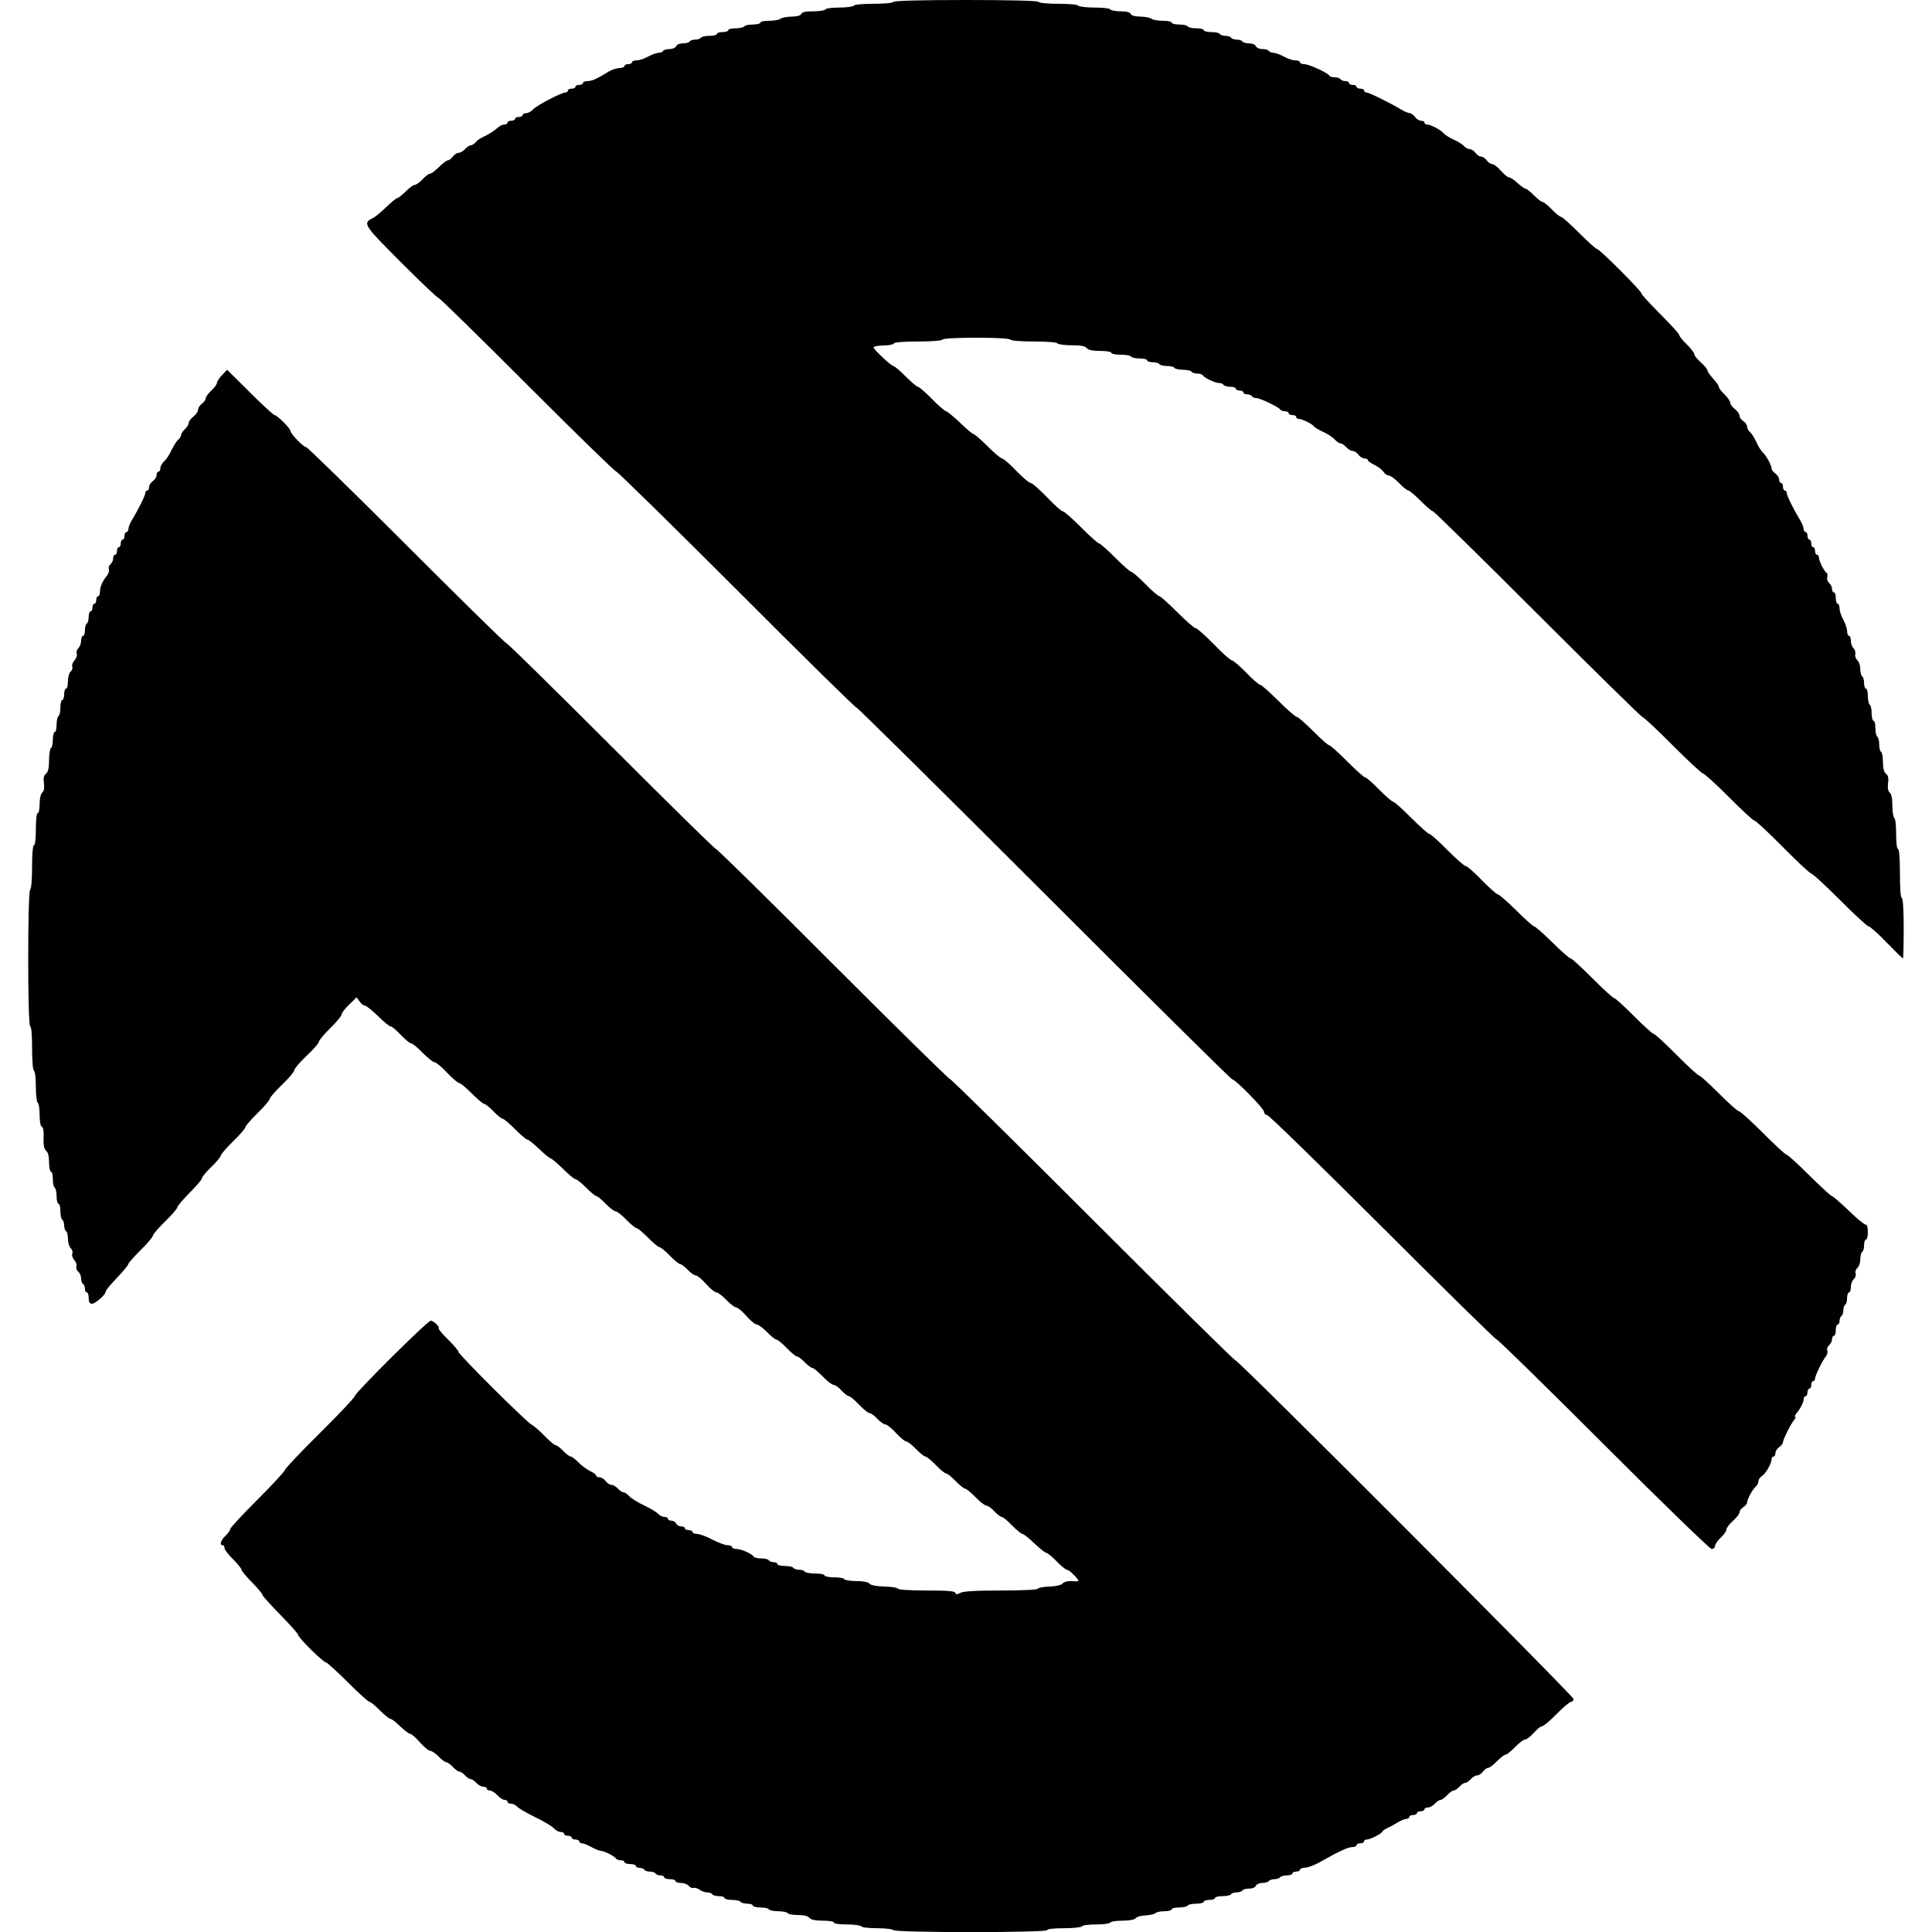
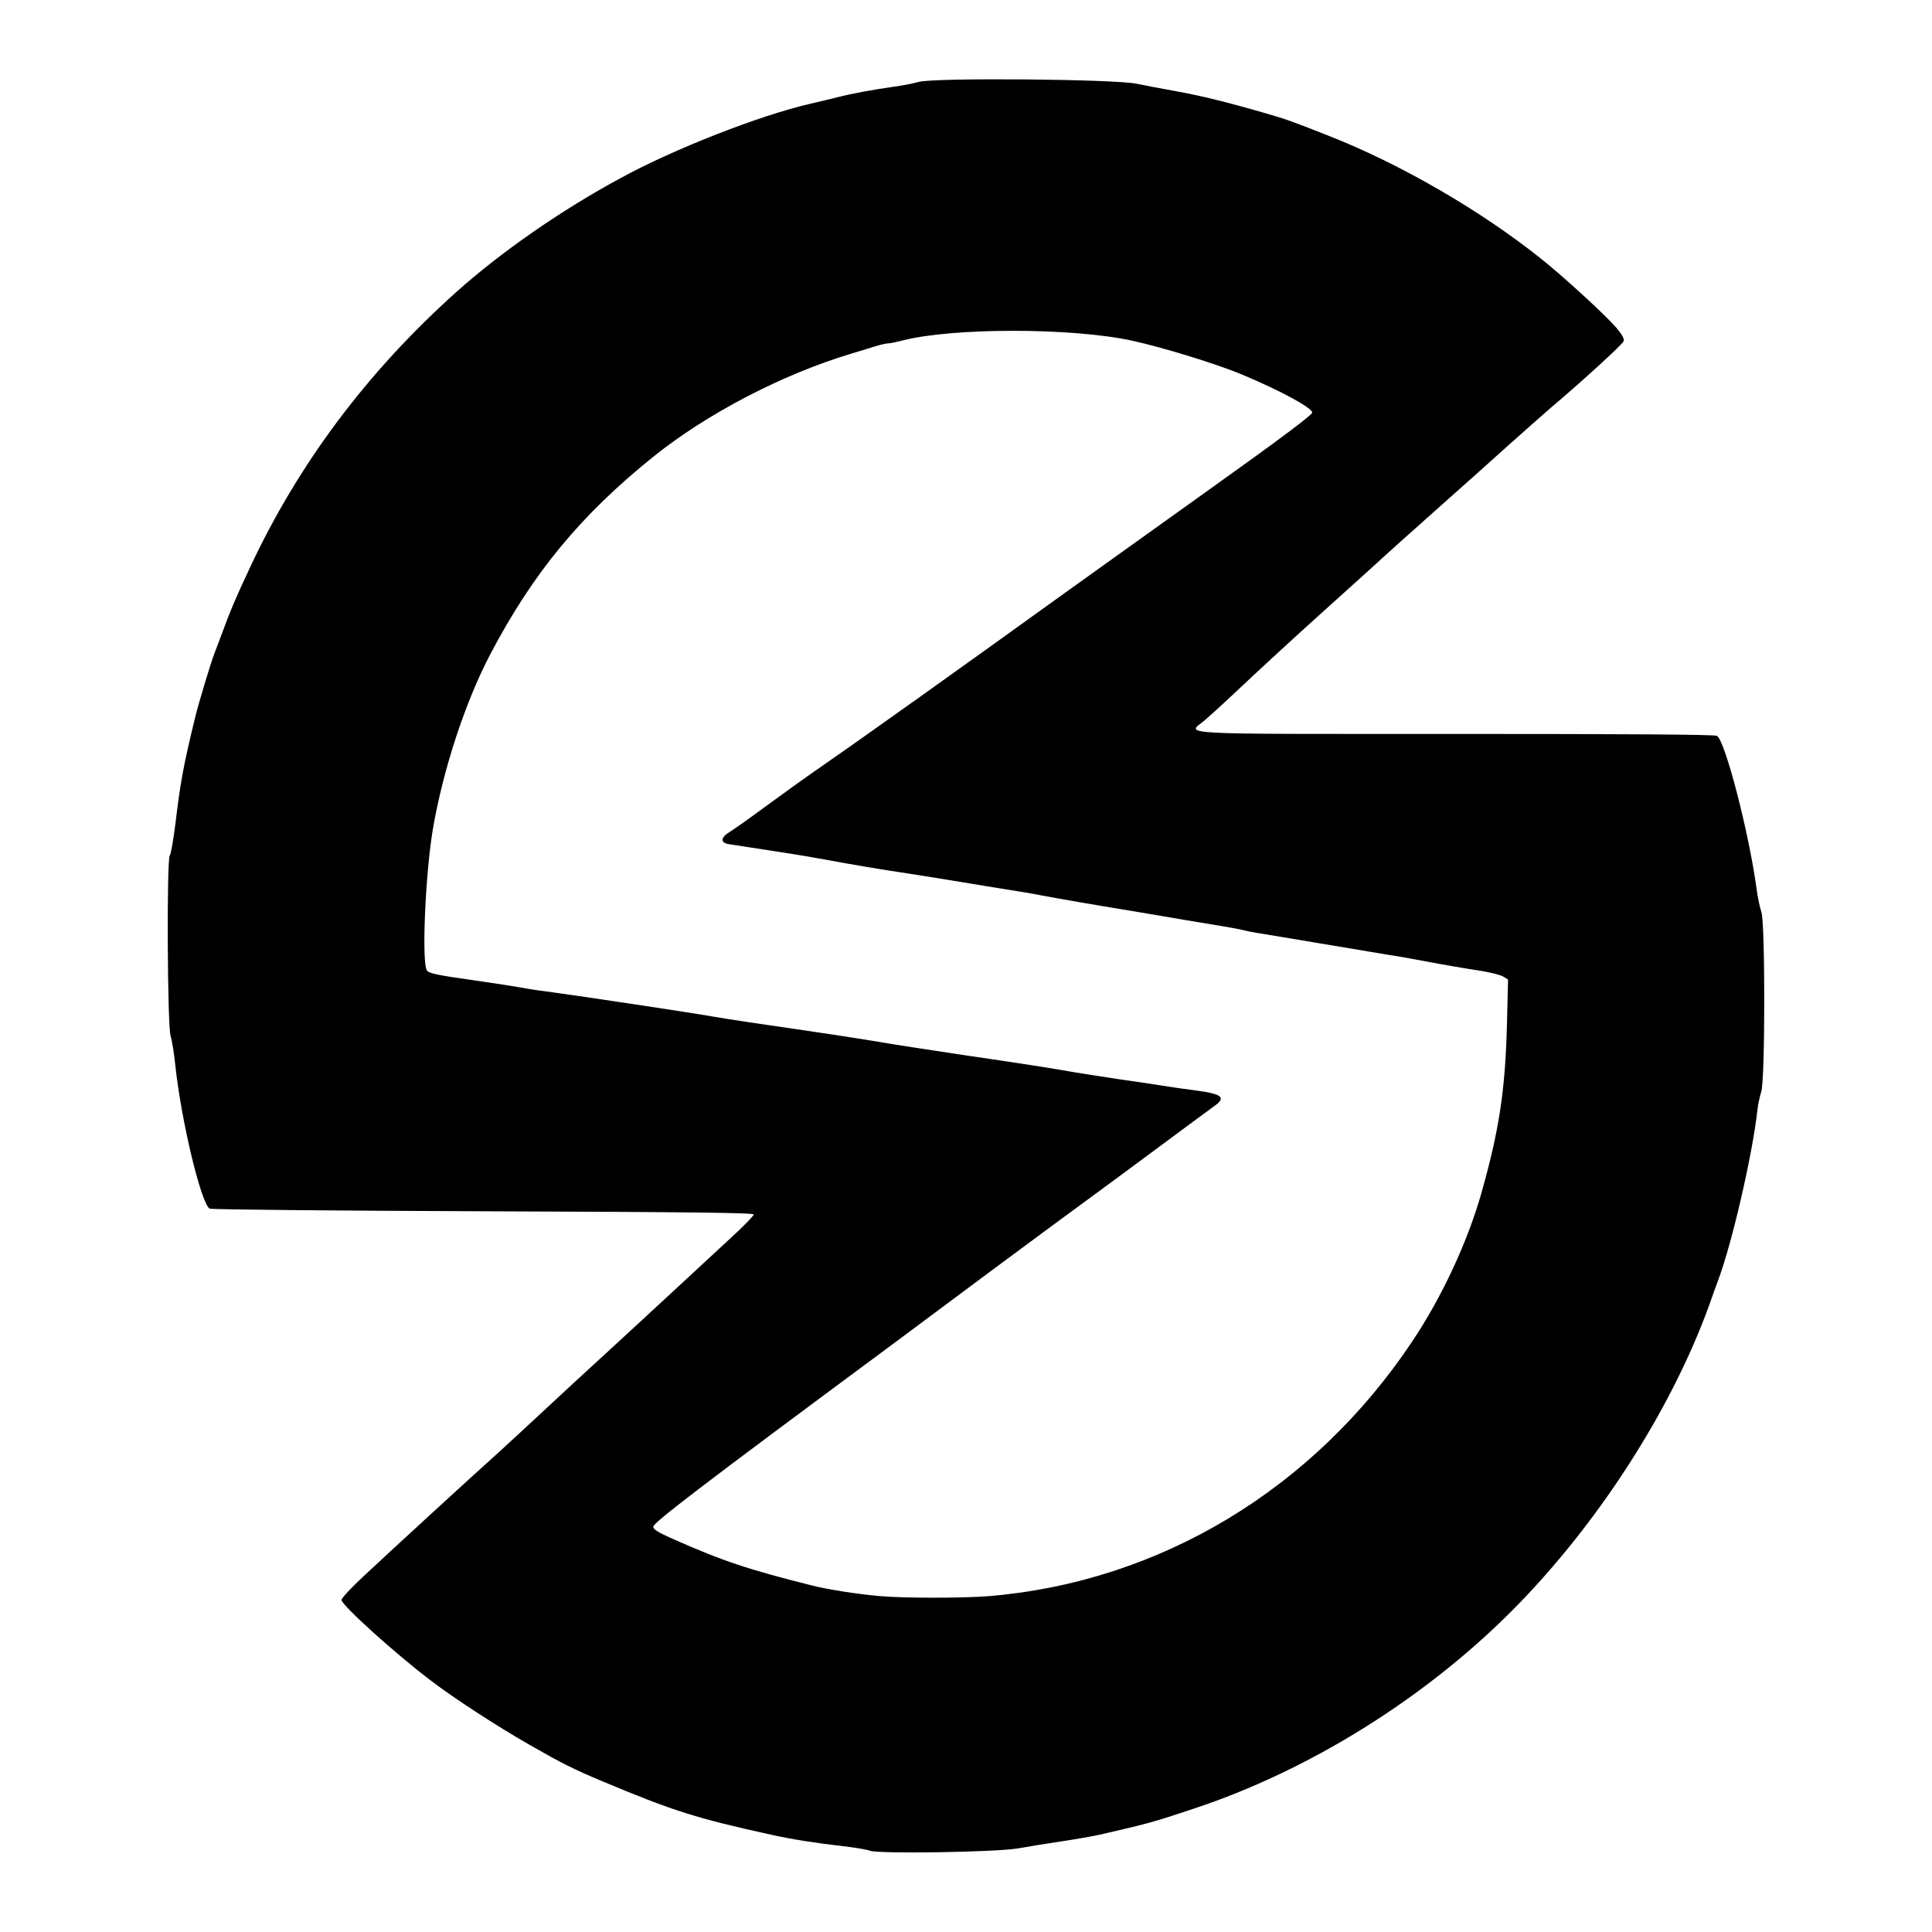
<svg xmlns="http://www.w3.org/2000/svg" viewBox="0 0 1024 1024" role="img" aria-label="SuperJLU">
  <g transform="translate(0 1024) scale(.1 -.1)" fill="currentColor">
-     <path d="M4735 10230 c-3 -6 -50 -10 -105 -10 -55 0 -102 -4 -105 -10 -3 -5 -37 -10 -75 -10 -38 0 -72 -4 -75 -10 -3 -5 -32 -10 -65 -10 -40 0 -59 -4 -63 -14 -3 -8 -23 -14 -53 -14 -26 -1 -52 -6 -58 -12 -5 -5 -32 -10 -58 -10 -26 0 -48 -4 -48 -10 0 -5 -18 -10 -39 -10 -22 0 -43 -4 -46 -10 -3 -5 -24 -10 -46 -10 -21 0 -39 -4 -39 -10 0 -5 -13 -10 -30 -10 -16 0 -30 -4 -30 -10 0 -5 -18 -10 -39 -10 -22 0 -43 -4 -46 -10 -3 -5 -17 -10 -30 -10 -13 0 -27 -4 -30 -10 -3 -5 -20 -10 -36 -10 -17 0 -32 -6 -35 -15 -4 -8 -19 -15 -34 -15 -16 0 -32 -4 -35 -10 -3 -5 -15 -10 -25 -10 -11 0 -35 -9 -55 -20 -20 -11 -47 -20 -60 -20 -14 0 -25 -4 -25 -10 0 -5 -9 -10 -20 -10 -11 0 -20 -4 -20 -10 0 -5 -12 -10 -27 -11 -16 0 -41 -9 -58 -19 -59 -37 -88 -50 -112 -50 -12 0 -23 -4 -23 -10 0 -5 -9 -10 -20 -10 -11 0 -20 -4 -20 -10 0 -5 -9 -10 -20 -10 -11 0 -20 -4 -20 -10 0 -5 -6 -10 -12 -10 -22 0 -154 -69 -173 -90 -10 -11 -26 -20 -37 -20 -10 0 -18 -4 -18 -10 0 -5 -9 -10 -20 -10 -11 0 -20 -4 -20 -10 0 -5 -9 -10 -20 -10 -11 0 -20 -4 -20 -10 0 -5 -8 -10 -17 -10 -9 0 -25 -7 -35 -17 -19 -17 -49 -36 -83 -52 -12 -5 -27 -16 -34 -25 -7 -9 -19 -16 -26 -16 -6 0 -20 -9 -30 -20 -10 -11 -25 -20 -34 -20 -9 0 -23 -9 -31 -20 -8 -11 -20 -20 -27 -20 -6 0 -27 -16 -46 -35 -19 -19 -40 -35 -46 -35 -7 0 -26 -13 -41 -30 -15 -16 -34 -30 -42 -30 -8 0 -29 -16 -48 -35 -19 -19 -39 -35 -44 -35 -6 0 -31 -21 -57 -46 -26 -25 -57 -51 -69 -58 -60 -30 -57 -33 145 -236 104 -104 194 -190 200 -190 6 0 217 -207 470 -460 253 -253 465 -460 472 -460 6 0 293 -281 637 -625 343 -344 629 -625 635 -625 6 0 454 -443 996 -985 542 -542 990 -985 995 -985 17 0 170 -156 170 -173 0 -9 7 -17 16 -17 9 0 283 -268 611 -595 327 -327 600 -595 606 -595 7 0 262 -250 567 -555 311 -311 563 -555 572 -555 10 0 18 7 18 16 0 9 14 29 30 44 17 15 30 35 30 43 0 8 16 29 35 46 19 17 35 37 35 46 0 8 9 20 20 27 11 7 20 18 20 24 0 17 29 70 45 84 8 7 15 20 15 29 0 9 9 22 19 28 20 13 51 67 51 90 0 7 5 13 10 13 6 0 10 8 10 18 0 10 9 24 20 32 11 8 20 19 20 26 0 13 42 98 60 119 7 8 9 15 5 15 -5 0 -2 8 6 18 22 27 39 60 39 77 0 8 5 15 10 15 6 0 10 9 10 20 0 11 5 20 10 20 6 0 10 9 10 20 0 11 5 20 10 20 6 0 10 6 10 13 0 15 41 99 59 120 6 8 9 21 6 29 -3 8 1 21 10 28 8 7 15 21 15 31 0 11 5 19 10 19 6 0 10 14 10 30 0 17 5 30 10 30 6 0 10 9 10 19 0 11 5 23 10 26 6 3 10 17 10 30 0 13 5 27 10 30 6 3 10 19 10 36 0 16 5 29 10 29 6 0 10 13 10 29 0 16 7 34 15 41 9 7 13 21 10 30 -3 9 1 23 10 30 8 7 15 27 15 46 0 18 5 36 10 39 6 3 10 19 10 36 0 16 5 29 10 29 6 0 10 18 10 40 0 26 -5 40 -13 40 -7 0 -48 34 -90 75 -43 41 -82 75 -87 75 -5 0 -59 50 -120 110 -61 61 -115 110 -121 110 -6 0 -62 52 -125 115 -63 63 -120 115 -127 115 -7 0 -55 43 -107 95 -52 52 -99 95 -105 95 -6 0 -60 50 -120 110 -60 61 -114 110 -120 110 -6 0 -53 43 -105 95 -52 52 -99 95 -105 95 -6 0 -57 47 -115 105 -58 58 -109 105 -115 105 -6 0 -50 38 -97 85 -48 47 -91 85 -97 85 -5 0 -48 38 -95 85 -47 47 -91 85 -98 85 -6 0 -44 34 -84 75 -40 41 -78 75 -86 75 -7 0 -51 39 -97 85 -46 47 -89 85 -95 85 -6 0 -49 38 -96 85 -47 47 -89 85 -95 85 -6 0 -40 29 -75 65 -35 36 -69 65 -75 65 -6 0 -48 38 -95 85 -47 47 -89 85 -95 85 -6 0 -44 34 -85 75 -41 41 -80 75 -86 75 -7 0 -51 38 -98 85 -47 47 -90 85 -96 85 -7 0 -40 29 -75 65 -35 36 -69 65 -76 65 -7 0 -50 38 -95 85 -46 47 -89 85 -96 85 -7 0 -51 38 -98 85 -47 47 -89 85 -95 85 -6 0 -40 29 -75 65 -35 36 -69 65 -75 65 -6 0 -44 34 -85 75 -41 41 -79 75 -85 75 -6 0 -48 38 -95 85 -47 47 -90 85 -97 85 -7 0 -45 34 -84 75 -40 41 -78 75 -86 75 -8 0 -42 29 -77 65 -34 36 -68 65 -75 65 -6 0 -41 29 -77 65 -36 36 -70 65 -75 65 -5 0 -37 27 -71 60 -35 33 -68 60 -73 60 -6 0 -40 29 -75 65 -35 36 -69 65 -75 65 -6 0 -35 25 -65 55 -30 30 -59 55 -65 55 -12 1 -105 88 -105 99 0 5 24 9 52 10 29 0 54 5 56 11 2 6 53 10 127 10 72 0 126 4 130 10 4 6 75 10 180 10 105 0 176 -4 180 -10 4 -6 57 -10 125 -10 68 0 121 -4 125 -10 3 -5 37 -10 74 -10 49 0 72 -4 81 -15 8 -10 31 -15 71 -15 33 0 59 -4 59 -10 0 -5 22 -10 49 -10 28 0 53 -4 56 -10 3 -5 24 -10 46 -10 21 0 39 -4 39 -10 0 -5 13 -10 29 -10 17 0 33 -4 36 -10 3 -5 21 -10 40 -10 19 0 37 -4 40 -10 3 -5 24 -10 45 -10 21 0 42 -4 45 -10 3 -5 17 -10 30 -10 13 0 26 -4 30 -9 8 -14 65 -41 86 -41 10 0 21 -4 24 -10 3 -5 19 -10 36 -10 16 0 29 -4 29 -10 0 -5 9 -10 20 -10 11 0 20 -4 20 -10 0 -5 9 -10 19 -10 11 0 23 -4 26 -10 3 -5 14 -10 24 -10 20 0 118 -47 127 -61 3 -5 14 -9 25 -9 10 0 19 -4 19 -10 0 -5 9 -10 20 -10 11 0 20 -4 20 -10 0 -5 6 -10 13 -10 18 0 75 -28 82 -41 4 -5 25 -18 48 -28 24 -11 51 -29 61 -40 11 -12 24 -21 31 -21 7 0 20 -9 30 -20 10 -11 25 -20 34 -20 9 0 23 -9 31 -20 8 -11 22 -20 32 -20 10 0 18 -4 18 -9 0 -5 16 -16 35 -25 20 -10 41 -26 48 -37 6 -10 19 -19 27 -19 9 0 34 -18 55 -40 21 -22 44 -40 50 -40 6 0 35 -25 65 -55 30 -30 59 -55 65 -55 5 0 255 -245 555 -545 300 -300 550 -545 555 -545 6 0 78 -67 160 -150 82 -82 155 -150 162 -150 6 0 68 -56 137 -125 68 -69 129 -125 136 -125 6 0 74 -63 150 -140 76 -77 144 -140 150 -140 7 0 75 -63 152 -140 77 -77 145 -140 152 -140 7 0 50 -38 95 -85 46 -47 85 -85 87 -85 2 0 4 72 4 160 0 100 -4 160 -10 160 -6 0 -10 50 -10 130 0 80 -4 130 -10 130 -6 0 -10 33 -10 79 0 44 -4 83 -10 86 -5 3 -10 32 -10 64 0 38 -5 63 -14 70 -9 8 -12 24 -9 49 4 27 1 42 -11 51 -11 9 -16 30 -16 62 0 26 -4 51 -10 54 -5 3 -10 21 -10 40 0 19 -4 37 -10 40 -5 3 -10 24 -10 46 0 21 -4 39 -10 39 -5 0 -10 18 -10 39 0 22 -4 43 -10 46 -5 3 -10 24 -10 46 0 21 -4 39 -10 39 -5 0 -10 13 -10 29 0 17 -4 33 -10 36 -5 3 -10 21 -10 39 0 19 -7 39 -16 47 -8 7 -13 21 -11 31 3 10 -1 25 -9 32 -8 8 -14 26 -14 40 0 14 -4 26 -10 26 -5 0 -10 11 -10 25 0 13 -9 40 -20 60 -11 20 -20 47 -20 60 0 14 -4 25 -10 25 -5 0 -10 14 -10 30 0 17 -4 30 -10 30 -5 0 -10 8 -10 19 0 10 -7 24 -15 31 -9 7 -13 21 -10 31 3 9 1 20 -4 23 -13 8 -41 65 -41 83 0 7 -4 13 -10 13 -5 0 -10 9 -10 20 0 11 -4 20 -10 20 -5 0 -10 9 -10 20 0 11 -4 20 -10 20 -5 0 -10 9 -10 20 0 11 -4 20 -10 20 -5 0 -10 8 -11 18 0 9 -9 31 -19 47 -32 52 -70 128 -70 142 0 7 -4 13 -10 13 -5 0 -10 9 -10 20 0 11 -4 20 -10 20 -5 0 -10 8 -10 18 0 10 -9 24 -20 32 -11 8 -20 19 -20 26 0 17 -29 70 -46 85 -8 7 -24 31 -34 54 -10 23 -26 48 -35 55 -8 7 -15 20 -15 29 0 9 -9 22 -20 29 -11 7 -20 19 -20 28 0 9 -11 25 -25 36 -14 11 -25 26 -25 35 0 8 -14 28 -30 43 -16 15 -30 33 -30 40 0 6 -13 25 -30 43 -16 18 -30 37 -30 43 0 7 -16 26 -35 43 -19 17 -35 36 -35 44 0 7 -18 31 -40 52 -22 21 -40 44 -40 50 0 6 -45 55 -100 110 -55 55 -100 104 -100 110 0 13 -222 235 -235 235 -6 0 -48 38 -95 85 -47 47 -89 85 -95 85 -6 0 -29 18 -50 40 -21 22 -44 40 -50 40 -6 0 -26 16 -45 35 -19 19 -39 35 -44 35 -6 0 -25 14 -43 30 -18 17 -38 30 -45 30 -7 0 -26 16 -43 35 -16 19 -37 35 -45 35 -9 0 -22 9 -30 20 -8 11 -21 20 -30 20 -9 0 -22 9 -30 20 -8 11 -22 20 -31 20 -9 0 -22 7 -29 15 -7 9 -32 25 -55 35 -23 10 -47 26 -54 34 -15 18 -68 46 -88 46 -7 0 -13 5 -13 10 0 6 -8 10 -18 10 -10 0 -24 9 -32 20 -8 11 -21 20 -30 21 -8 0 -28 9 -45 19 -50 31 -169 90 -183 90 -6 0 -12 5 -12 10 0 6 -9 10 -20 10 -11 0 -20 5 -20 10 0 6 -9 10 -20 10 -11 0 -20 5 -20 10 0 6 -9 10 -19 10 -11 0 -23 5 -26 10 -3 6 -17 10 -30 10 -13 0 -26 4 -29 9 -10 16 -109 61 -133 61 -13 0 -23 5 -23 10 0 6 -11 10 -25 10 -13 0 -40 9 -60 20 -20 11 -44 20 -55 20 -10 0 -22 5 -25 10 -3 6 -19 10 -35 10 -15 0 -30 7 -34 15 -3 9 -18 15 -35 15 -16 0 -33 5 -36 10 -3 6 -17 10 -30 10 -13 0 -27 5 -30 10 -3 6 -17 10 -30 10 -13 0 -27 5 -30 10 -3 6 -24 10 -46 10 -21 0 -39 5 -39 10 0 6 -18 10 -39 10 -22 0 -43 5 -46 10 -3 6 -24 10 -46 10 -21 0 -39 5 -39 10 0 6 -22 10 -48 10 -26 0 -53 5 -58 10 -6 6 -32 11 -58 12 -30 0 -50 6 -53 14 -3 9 -22 14 -53 14 -27 0 -52 5 -55 10 -3 6 -42 10 -85 10 -43 0 -82 5 -85 10 -3 6 -50 10 -105 10 -55 0 -102 4 -105 10 -4 6 -143 10 -385 10 -242 0 -381 -4 -385 -10z M1177 8252 c-15 -15 -27 -34 -27 -41 0 -7 -13 -26 -30 -41 -16 -15 -30 -34 -30 -42 0 -7 -9 -20 -20 -28 -11 -8 -20 -22 -20 -31 0 -10 -11 -26 -25 -37 -14 -11 -25 -26 -25 -34 0 -8 -9 -23 -20 -33 -11 -10 -20 -24 -20 -30 0 -7 -7 -18 -15 -25 -9 -7 -24 -32 -35 -54 -10 -23 -28 -50 -39 -60 -12 -11 -21 -27 -21 -38 0 -10 -4 -18 -10 -18 -5 0 -10 -8 -10 -18 0 -10 -9 -24 -20 -32 -11 -8 -20 -22 -20 -32 0 -10 -4 -18 -10 -18 -5 0 -10 -6 -10 -13 0 -14 -38 -90 -70 -142 -10 -16 -19 -38 -19 -47 -1 -10 -5 -18 -11 -18 -5 0 -10 -9 -10 -20 0 -11 -4 -20 -10 -20 -5 0 -10 -9 -10 -20 0 -11 -4 -20 -10 -20 -5 0 -10 -9 -10 -20 0 -11 -4 -20 -10 -20 -5 0 -10 -8 -10 -19 0 -10 -6 -24 -14 -31 -8 -6 -12 -18 -9 -26 3 -8 -1 -22 -8 -32 -26 -32 -39 -62 -39 -87 0 -14 -4 -25 -10 -25 -5 0 -10 -9 -10 -20 0 -11 -4 -20 -10 -20 -5 0 -10 -9 -10 -20 0 -11 -4 -20 -10 -20 -5 0 -10 -13 -10 -29 0 -17 -4 -33 -10 -36 -5 -3 -10 -19 -10 -36 0 -16 -4 -29 -10 -29 -5 0 -10 -12 -10 -26 0 -14 -7 -32 -15 -40 -8 -8 -12 -21 -8 -30 3 -8 -2 -23 -12 -34 -10 -11 -15 -26 -12 -34 3 -8 -1 -20 -9 -26 -8 -7 -14 -30 -14 -51 0 -22 -4 -39 -10 -39 -5 0 -10 -13 -10 -30 0 -16 -4 -30 -10 -30 -5 0 -10 -18 -10 -39 0 -22 -4 -43 -10 -46 -5 -3 -10 -24 -10 -46 0 -21 -4 -39 -10 -39 -5 0 -10 -18 -10 -39 0 -22 -4 -43 -10 -46 -5 -3 -10 -32 -10 -64 0 -42 -5 -62 -16 -72 -12 -9 -15 -24 -11 -51 3 -25 0 -41 -9 -49 -8 -7 -14 -31 -14 -60 0 -27 -4 -49 -10 -49 -6 0 -10 -35 -10 -85 0 -50 -4 -85 -10 -85 -6 0 -10 -45 -10 -114 0 -66 -4 -117 -10 -121 -14 -8 -14 -725 0 -725 6 0 10 -45 10 -114 0 -66 4 -117 10 -121 6 -3 10 -42 10 -85 0 -43 5 -82 10 -85 6 -3 10 -33 10 -65 0 -36 5 -60 12 -62 7 -3 11 -24 9 -59 -1 -40 2 -59 14 -69 10 -8 15 -29 15 -61 0 -27 5 -49 10 -49 6 0 10 -18 10 -39 0 -22 4 -43 10 -46 5 -3 10 -24 10 -46 0 -21 5 -39 10 -39 6 0 10 -18 10 -39 0 -22 5 -43 10 -46 6 -3 10 -17 10 -30 0 -13 5 -27 10 -30 6 -3 10 -22 10 -41 0 -20 7 -42 15 -50 8 -8 12 -21 8 -30 -3 -8 2 -23 11 -33 9 -10 14 -25 11 -33 -3 -8 1 -21 10 -28 8 -7 15 -23 15 -36 0 -12 4 -26 10 -29 6 -3 10 -15 10 -26 0 -10 5 -19 10 -19 6 0 10 -13 10 -30 0 -22 5 -30 18 -30 18 0 76 52 72 65 -1 4 25 36 59 71 34 36 61 69 61 74 0 5 29 38 65 74 36 35 65 70 65 76 0 7 29 41 65 76 36 35 65 69 65 75 0 6 29 41 65 77 36 36 65 70 65 76 0 7 22 34 50 61 28 27 50 54 50 60 0 6 29 40 65 75 36 35 65 69 65 75 0 6 29 40 65 75 36 35 65 70 65 76 0 7 29 40 65 75 36 34 65 69 65 77 0 8 29 42 65 76 36 34 65 67 65 74 0 7 27 40 60 72 33 32 60 65 60 72 0 8 18 32 40 53 l40 39 16 -22 c8 -12 21 -22 28 -22 7 0 38 -25 69 -55 30 -30 61 -55 67 -55 7 0 31 -20 54 -45 24 -25 48 -45 55 -45 7 0 34 -22 61 -50 27 -27 55 -50 63 -50 8 0 38 -25 66 -55 29 -30 58 -55 64 -55 7 0 37 -25 67 -55 30 -30 59 -55 65 -55 6 0 29 -18 50 -40 21 -22 44 -40 50 -40 6 0 35 -25 65 -55 30 -30 59 -55 65 -55 6 0 34 -23 63 -50 29 -28 56 -50 61 -50 5 0 34 -25 65 -55 30 -30 60 -55 66 -55 7 0 32 -20 57 -45 24 -25 49 -45 55 -45 5 0 27 -18 48 -40 21 -22 45 -40 52 -40 8 0 34 -20 58 -45 24 -25 49 -45 55 -45 6 0 33 -23 60 -50 27 -28 54 -50 60 -50 6 0 31 -20 55 -45 24 -25 49 -45 55 -45 6 0 24 -13 40 -30 16 -17 35 -30 43 -30 8 0 32 -20 54 -45 22 -25 47 -45 55 -45 8 0 32 -18 53 -40 21 -22 45 -40 53 -40 7 0 31 -20 53 -45 21 -24 46 -45 54 -45 9 0 34 -18 55 -40 21 -22 44 -40 50 -40 6 0 31 -20 55 -45 24 -25 49 -45 55 -45 6 0 24 -13 40 -30 16 -16 34 -30 40 -30 6 0 31 -20 55 -45 24 -25 50 -45 58 -45 8 0 27 -13 42 -30 15 -16 33 -30 39 -30 6 0 31 -20 54 -45 24 -25 49 -45 56 -45 7 0 26 -13 41 -30 15 -16 35 -30 43 -30 8 0 33 -20 56 -45 23 -25 47 -45 54 -45 7 0 31 -18 52 -40 21 -22 44 -40 50 -40 6 0 31 -20 55 -45 24 -25 49 -45 55 -45 6 0 29 -18 50 -40 21 -22 44 -40 50 -40 6 0 31 -20 55 -45 24 -25 50 -45 58 -45 8 0 27 -13 42 -30 15 -16 33 -30 39 -30 7 0 31 -20 55 -45 25 -25 49 -45 55 -45 6 0 34 -22 63 -50 29 -27 57 -50 63 -50 6 0 31 -20 55 -45 24 -25 49 -45 55 -45 14 0 72 -60 59 -61 -5 -1 -23 0 -40 1 -17 0 -36 -5 -42 -13 -7 -8 -34 -15 -69 -16 -32 -1 -59 -6 -61 -11 -2 -6 -81 -10 -198 -10 -137 0 -200 -4 -215 -13 -17 -9 -23 -9 -26 1 -3 9 -43 12 -153 12 -86 0 -150 4 -152 10 -1 5 -33 10 -70 11 -43 1 -72 7 -79 15 -7 9 -33 14 -70 14 -32 0 -61 5 -64 10 -3 6 -28 10 -56 10 -27 0 -49 5 -49 10 0 6 -22 10 -49 10 -28 0 -53 5 -56 10 -3 6 -17 10 -30 10 -13 0 -27 5 -30 10 -3 6 -24 10 -46 10 -21 0 -39 5 -39 10 0 6 -9 10 -19 10 -11 0 -23 5 -26 10 -3 6 -21 10 -40 10 -19 0 -36 4 -40 9 -9 16 -66 41 -92 41 -12 0 -23 5 -23 10 0 6 -11 10 -24 10 -13 0 -50 14 -81 30 -31 17 -68 30 -81 30 -13 0 -24 5 -24 10 0 6 -9 10 -20 10 -11 0 -20 5 -20 10 0 6 -9 10 -20 10 -11 0 -23 7 -26 15 -4 8 -15 15 -25 15 -10 0 -19 5 -19 10 0 6 -8 10 -19 10 -10 0 -24 7 -31 15 -7 8 -40 29 -74 45 -34 16 -70 38 -81 50 -10 11 -23 20 -30 20 -7 0 -20 9 -30 20 -10 11 -25 20 -34 20 -9 0 -23 9 -31 20 -8 11 -22 20 -32 20 -10 0 -18 4 -18 9 0 5 -15 16 -32 24 -18 9 -46 29 -62 46 -17 17 -35 31 -41 31 -6 0 -24 13 -40 30 -16 17 -34 30 -40 30 -6 0 -33 23 -60 51 -28 28 -58 54 -67 58 -23 9 -388 372 -388 386 0 6 -25 35 -55 65 -30 29 -52 56 -50 59 8 7 -27 41 -42 41 -17 0 -403 -384 -403 -400 0 -7 -83 -95 -185 -196 -102 -101 -185 -189 -185 -195 0 -7 -65 -77 -145 -157 -80 -80 -145 -150 -145 -157 0 -6 -11 -22 -25 -35 -25 -24 -33 -50 -15 -50 6 0 10 -7 10 -15 0 -8 20 -35 45 -59 25 -25 45 -50 45 -56 0 -6 25 -36 55 -66 30 -31 55 -60 55 -66 0 -5 43 -53 95 -106 52 -53 95 -101 95 -107 0 -14 132 -145 146 -145 6 0 58 -47 116 -105 58 -58 110 -105 116 -105 6 0 31 -20 55 -45 25 -25 50 -45 56 -45 6 0 30 -18 52 -40 23 -22 47 -40 54 -40 6 0 29 -20 51 -45 21 -24 46 -45 55 -45 8 0 28 -14 44 -30 16 -17 34 -30 40 -30 6 0 22 -11 35 -25 13 -14 29 -25 35 -25 7 0 20 -9 30 -20 10 -11 23 -20 30 -20 7 0 20 -9 30 -20 10 -11 26 -20 37 -20 10 0 18 -4 18 -10 0 -5 7 -10 16 -10 9 0 27 -11 40 -25 13 -14 30 -25 39 -25 8 0 15 -4 15 -10 0 -5 8 -10 19 -10 10 0 24 -7 31 -15 7 -8 49 -33 94 -55 46 -22 91 -49 101 -60 10 -11 26 -20 37 -20 10 0 18 -4 18 -10 0 -5 9 -10 20 -10 11 0 20 -4 20 -10 0 -5 9 -10 20 -10 11 0 20 -4 20 -10 0 -5 7 -10 15 -10 8 0 30 -9 50 -20 20 -11 42 -20 49 -20 17 0 74 -28 81 -41 4 -5 15 -9 26 -9 10 0 19 -4 19 -10 0 -5 14 -10 30 -10 17 0 30 -4 30 -10 0 -5 9 -10 19 -10 11 0 23 -4 26 -10 3 -5 17 -10 30 -10 13 0 27 -5 30 -10 3 -6 15 -10 26 -10 10 0 19 -4 19 -10 0 -5 14 -10 30 -10 17 0 30 -4 30 -10 0 -5 13 -10 29 -10 16 0 34 -7 41 -15 7 -9 19 -14 26 -11 6 2 20 -2 31 -9 10 -8 28 -15 40 -15 12 0 25 -4 28 -10 3 -5 19 -10 36 -10 16 0 29 -4 29 -10 0 -5 18 -10 39 -10 22 0 43 -4 46 -10 3 -5 19 -10 36 -10 16 0 29 -4 29 -10 0 -5 18 -10 39 -10 22 0 43 -4 46 -10 3 -5 26 -10 50 -10 24 0 47 -5 50 -10 3 -6 28 -10 54 -10 31 0 53 -5 61 -15 8 -10 31 -15 71 -15 33 0 59 -4 59 -10 0 -6 30 -10 69 -10 39 0 73 -5 76 -10 3 -6 42 -10 85 -10 43 0 82 -5 85 -10 8 -14 815 -14 815 0 0 6 36 10 89 10 50 0 93 5 96 10 3 6 37 10 75 10 38 0 72 5 75 10 3 6 32 10 64 10 37 0 63 5 70 13 6 8 30 14 53 15 23 1 47 7 52 12 6 6 27 10 48 10 21 0 38 5 38 10 0 6 18 10 39 10 22 0 43 5 46 10 3 6 24 10 46 10 21 0 39 5 39 10 0 6 14 10 30 10 17 0 30 5 30 10 0 6 18 10 39 10 22 0 43 5 46 10 3 6 17 10 30 10 13 0 27 5 30 10 3 6 20 10 36 10 17 0 32 6 35 15 4 8 19 15 34 15 16 0 32 5 35 10 3 5 17 10 30 10 13 0 27 5 30 10 3 5 19 10 36 10 16 0 29 5 29 10 0 6 9 10 20 10 11 0 20 5 20 10 0 6 12 10 28 11 15 0 50 14 77 29 104 59 150 80 172 80 13 0 23 5 23 10 0 6 9 10 20 10 11 0 20 5 20 10 0 6 6 10 13 10 18 0 75 28 83 41 3 6 16 15 27 20 12 5 36 18 52 28 17 11 38 20 48 20 9 1 17 6 17 11 0 6 9 10 20 10 11 0 20 5 20 10 0 6 9 10 20 10 11 0 20 5 20 10 0 6 8 10 18 10 11 0 27 9 37 20 10 11 23 20 30 20 6 0 22 11 35 25 13 14 29 25 35 25 7 0 20 9 30 20 10 11 23 20 30 20 7 0 20 9 30 20 10 11 25 20 34 20 9 0 23 9 31 20 8 11 20 20 27 20 8 0 29 16 47 35 19 19 40 35 46 35 6 0 29 18 50 40 21 22 45 40 53 40 8 0 29 16 46 35 17 19 36 35 43 35 8 0 43 29 78 65 35 36 70 65 77 65 7 0 13 7 13 15 0 16 -1775 1795 -1792 1795 -6 0 -346 335 -756 745 -410 410 -750 745 -756 745 -6 0 -286 275 -621 610 -335 336 -614 610 -620 610 -6 0 -255 245 -555 545 -300 300 -549 545 -555 545 -6 0 -244 234 -530 520 -286 286 -526 520 -532 520 -15 0 -82 70 -83 85 0 14 -72 85 -85 85 -5 0 -64 54 -130 120 l-121 120 -27 -28z" />
+     <path d="M4610 431C4596 437 4529 448 4460 456C4325 471 4193 492 4090 515C3693 602 3566 642 3190 800C3035 865 2982 892 2805 993C2629 1094 2409 1237 2283 1333C2093 1477 1810 1733 1810 1760C1810 1769 1861 1824 1922 1881C2079 2028 2512 2425 2645 2544C2705 2599 2818 2703 2895 2775C2972 2847 3117 2981 3218 3073C3318 3165 3481 3315 3581 3408C3680 3500 3814 3624 3878 3683C3942 3742 3995 3796 3995 3803C3995 3812 3677 3816 2560 3820C1771 3823 1119 3829 1111 3834C1065 3863 960 4303 929 4595C923 4655 912 4725 904 4750C887 4807 883 5689 900 5706C906 5712 919 5789 930 5876C956 6094 973 6187 1035 6440C1053 6515 1115 6719 1134 6770C1141 6789 1157 6830 1168 6860C1220 7002 1248 7068 1325 7232C1582 7782 1945 8267 2415 8689C2652 8902 2974 9126 3291 9297C3573 9451 4024 9627 4290 9689C4342 9701 4410 9717 4440 9725C4510 9743 4633 9766 4735 9780C4779 9786 4840 9797 4870 9806C4954 9829 5909 9821 6025 9796C6069 9787 6157 9770 6220 9759C6365 9733 6507 9698 6710 9639C6823 9606 6840 9600 7043 9520C7420 9372 7843 9127 8160 8875C8281 8780 8508 8571 8567 8503C8597 8467 8610 8444 8606 8432C8600 8415 8388 8221 8220 8079C8179 8044 8078 7954 7995 7880C7912 7805 7744 7655 7620 7545C7496 7435 7341 7296 7275 7235C7208 7175 7094 7071 7020 7005C6872 6872 6677 6693 6531 6555C6478 6505 6413 6446 6386 6423C6292 6344 6180 6350 7715 6350C8620 6350 9088 6347 9100 6340C9143 6317 9271 5822 9310 5530C9316 5484 9328 5428 9336 5405C9356 5346 9356 4514 9335 4454C9328 4431 9318 4389 9315 4359C9289 4122 9180 3649 9105 3450C9098 3431 9077 3375 9060 3325C8857 2763 8463 2153 8010 1699C7544 1233 6936 855 6325 653C6106 580 6089 576 5830 516C5794 508 5704 492 5630 481C5556 470 5450 453 5395 443C5276 423 4653 413 4610 431zM5240 1780C6146 1855 6962 2346 7485 3130C7643 3366 7780 3661 7853 3921C7946 4251 7978 4461 7987 4806L7993 5048 L7969 5063C7956 5072 7900 5086 7845 5095C7746 5110 7643 5128 7500 5155C7459 5163 7396 5174 7360 5179C7324 5185 7174 5210 7025 5235C6876 5260 6726 5285 6690 5291C6654 5296 6609 5305 6590 5310C6571 5315 6510 5326 6455 5335C6400 5344 6321 5357 6280 5364C6239 5371 6120 5391 6015 5409C5788 5446 5611 5477 5515 5495C5476 5503 5398 5516 5340 5525C5282 5534 5172 5552 5095 5565C5018 5578 4892 5598 4815 5610C4673 5631 4530 5655 4340 5690C4253 5706 4124 5726 3862 5766C3817 5773 3819 5802 3868 5831C3888 5843 3970 5901 4050 5960C4130 6019 4269 6119 4360 6182C4577 6332 5097 6703 5649 7101C5767 7186 6109 7430 6409 7645C6790 7917 6955 8041 6955 8053C6955 8078 6792 8167 6585 8254C6455 8309 6166 8398 6002 8434C5683 8504 5048 8504 4782 8435C4751 8427 4717 8420 4707 8420C4696 8420 4667 8413 4641 8405C4616 8397 4557 8379 4510 8365C4145 8255 3748 8048 3465 7821C3079 7511 2827 7206 2600 6775C2466 6520 2350 6166 2295 5850C2254 5607 2234 5136 2263 5096C2274 5081 2320 5071 2506 5045C2632 5027 2746 5009 2760 5006C2774 5003 2832 4993 2890 4986C3097 4958 3659 4873 3785 4851C3873 4836 4019 4814 4255 4780C4466 4749 4569 4733 4735 4705C4784 4697 4949 4672 5100 4649C5410 4604 5588 4576 5705 4555C5749 4548 5850 4532 5930 4520C6010 4509 6116 4493 6165 4485C6214 4477 6293 4466 6340 4460C6477 4442 6500 4423 6438 4379C6420 4366 6292 4272 6155 4170C6018 4068 5828 3928 5735 3860C5642 3792 5421 3629 5245 3498C5069 3367 4826 3186 4705 3096C3718 2365 3459 2167 3462 2147C3464 2133 3492 2116 3565 2084C3830 1966 3970 1920 4310 1835C4384 1816 4545 1791 4655 1781C4782 1769 5104 1769 5240 1780z" />
  </g>
</svg>
